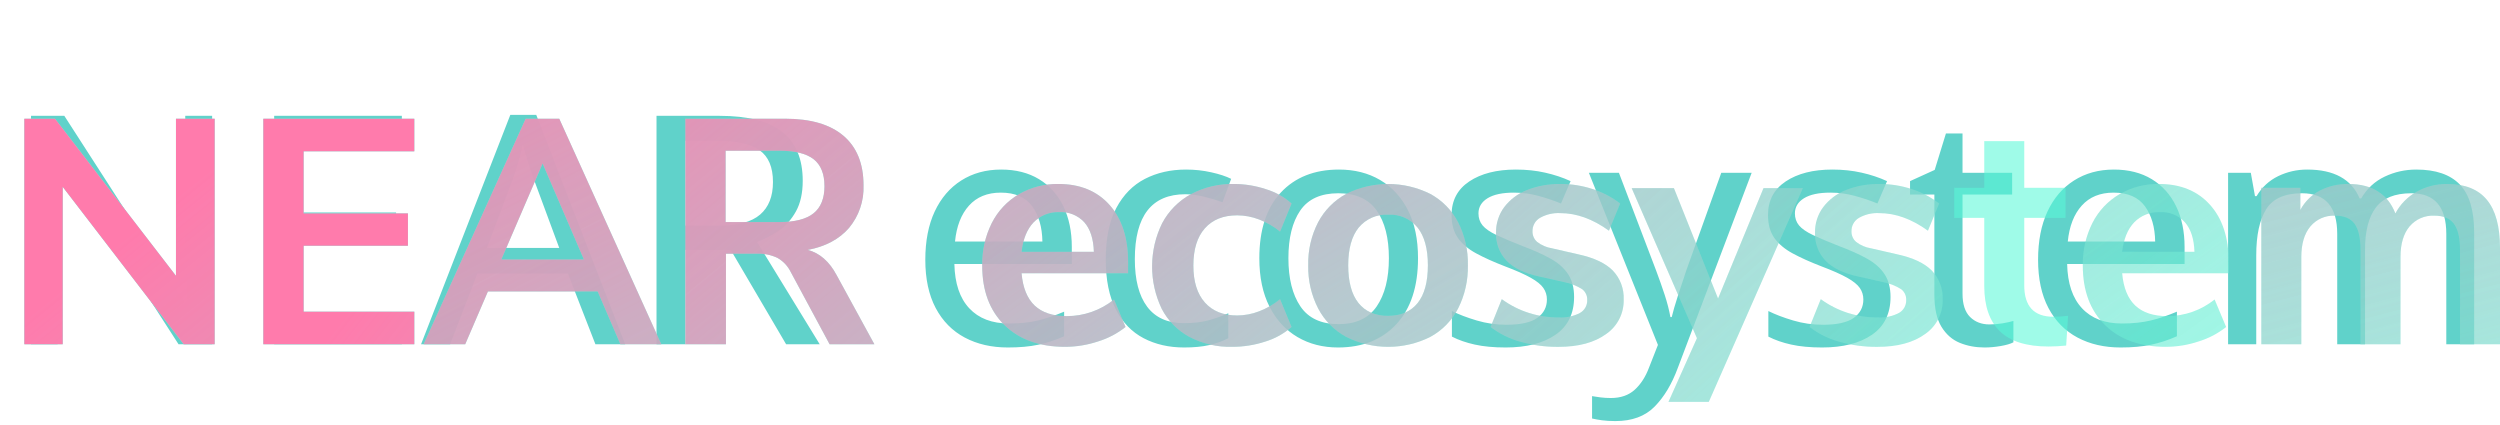
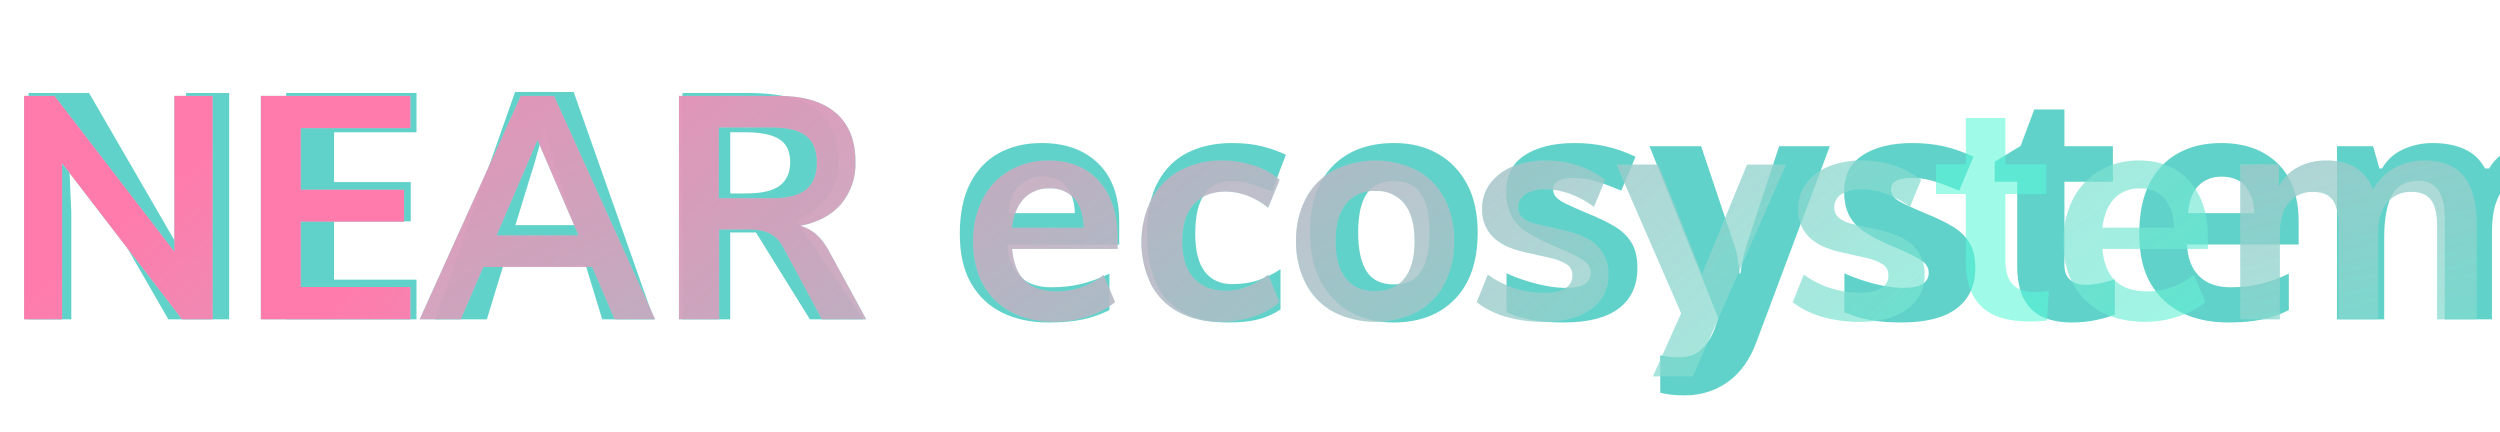
- <svg xmlns="http://www.w3.org/2000/svg" xmlns:xlink="http://www.w3.org/1999/xlink" width="682.585" height="116" viewBox="0 0 682.585 116">
+ <svg xmlns="http://www.w3.org/2000/svg" xmlns:xlink="http://www.w3.org/1999/xlink" width="689" height="119" viewBox="0 0 689 119">
  <defs>
    <linearGradient id="linear-gradient" x1="4.504" y1="-2.194" x2="8.268" y2="3.308" gradientUnits="objectBoundingBox">
      <stop offset="0" stop-color="#6fffe9" />
      <stop offset="0.393" stop-color="#66fce1" stop-opacity="0.831" />
      <stop offset="1" stop-color="#5af8d7" stop-opacity="0.58" />
    </linearGradient>
    <linearGradient id="linear-gradient-2" x1="4.095" y1="-2.194" x2="8.84" y2="3.308" xlink:href="#linear-gradient" />
    <linearGradient id="linear-gradient-3" x1="1.927" y1="-2.194" x2="4.941" y2="3.308" xlink:href="#linear-gradient" />
    <linearGradient id="linear-gradient-4" x1="1.038" y1="-2.194" x2="4.828" y2="3.308" xlink:href="#linear-gradient" />
    <linearGradient id="linear-gradient-5" x1="-0.689" y1="-3.44" x2="4.222" y2="4.181" xlink:href="#linear-gradient" />
    <linearGradient id="linear-gradient-6" x1="-1.939" y1="-3.44" x2="3.198" y2="4.181" xlink:href="#linear-gradient" />
    <linearGradient id="linear-gradient-7" x1="-2.672" y1="-3.44" x2="1.816" y2="4.181" xlink:href="#linear-gradient" />
    <linearGradient id="linear-gradient-8" x1="-4.575" y1="-3.44" x2="0.809" y2="4.181" xlink:href="#linear-gradient" />
    <linearGradient id="linear-gradient-9" x1="-4.382" y1="-2.641" x2="-0.195" y2="3.167" xlink:href="#linear-gradient" />
    <linearGradient id="linear-gradient-10" x1="-6.972" y1="-3.44" x2="-1.588" y2="4.181" xlink:href="#linear-gradient" />
    <linearGradient id="linear-gradient-11" x1="-9.416" y1="-2.519" x2="-3.125" y2="3.524" xlink:href="#linear-gradient" />
    <linearGradient id="linear-gradient-12" x1="-8.233" y1="-3.44" x2="-3.321" y2="4.181" xlink:href="#linear-gradient" />
    <linearGradient id="linear-gradient-13" x1="-5.781" y1="-3.495" x2="-2.778" y2="4.248" xlink:href="#linear-gradient" />
    <linearGradient id="linear-gradient-14" x1="4.504" y1="-2.194" x2="8.268" y2="3.308" gradientUnits="objectBoundingBox">
      <stop offset="0" stop-color="#ff7bac" />
      <stop offset="0.216" stop-color="#ff7bac" stop-opacity="0.761" />
      <stop offset="0.604" stop-color="#ff7bac" stop-opacity="0.357" />
      <stop offset="0.874" stop-color="#ff7bac" stop-opacity="0.098" />
      <stop offset="1" stop-color="#ff7bac" stop-opacity="0" />
    </linearGradient>
    <linearGradient id="linear-gradient-15" x1="4.095" y1="-2.194" x2="8.84" y2="3.308" xlink:href="#linear-gradient-14" />
    <linearGradient id="linear-gradient-16" x1="1.927" y1="-2.194" x2="4.941" y2="3.308" xlink:href="#linear-gradient-14" />
    <linearGradient id="linear-gradient-17" x1="1.038" y1="-2.194" x2="4.828" y2="3.308" xlink:href="#linear-gradient-14" />
    <linearGradient id="linear-gradient-18" x1="-0.689" y1="-3.44" x2="4.222" y2="4.181" xlink:href="#linear-gradient-14" />
    <linearGradient id="linear-gradient-19" x1="-1.939" y1="-3.44" x2="3.198" y2="4.181" xlink:href="#linear-gradient-14" />
    <linearGradient id="linear-gradient-20" x1="-2.672" y1="-3.44" x2="1.816" y2="4.181" xlink:href="#linear-gradient-14" />
    <linearGradient id="linear-gradient-21" x1="-4.575" y1="-3.44" x2="0.809" y2="4.181" xlink:href="#linear-gradient-14" />
    <linearGradient id="linear-gradient-22" x1="-4.382" y1="-2.641" x2="-0.195" y2="3.167" xlink:href="#linear-gradient-14" />
    <linearGradient id="linear-gradient-23" x1="-6.972" y1="-3.44" x2="-1.588" y2="4.181" xlink:href="#linear-gradient-14" />
    <linearGradient id="linear-gradient-24" x1="-9.416" y1="-2.519" x2="-3.125" y2="3.524" xlink:href="#linear-gradient-14" />
    <linearGradient id="linear-gradient-25" x1="-8.233" y1="-3.44" x2="-3.321" y2="4.181" xlink:href="#linear-gradient-14" />
    <linearGradient id="linear-gradient-26" x1="-5.781" y1="-3.495" x2="-2.778" y2="4.248" xlink:href="#linear-gradient-14" />
  </defs>
-   <g id="Grupo_6581" data-name="Grupo 6581" transform="translate(-837.693 -234.809)">
+   <g id="Grupo_4584" data-name="Grupo 4584" transform="translate(-837.693 -240.809)">
    <g id="Grupo_4581" data-name="Grupo 4581" transform="translate(0 -7)">
-       <text id="NEAR_ecosystem" data-name="NEAR ecosystem" transform="translate(837.693 335.809)" fill="#60d2ca" font-size="87.355" font-family="SegoeUI, Segoe UI">
+       <text id="NEAR_ecosystem" data-name="NEAR ecosystem" transform="translate(837.693 335.809)" fill="#60d2ca" font-size="87.355" font-family="NunitoSans-Bold, Nunito Sans" font-weight="700">
        <tspan x="0" y="0">NEAR ecosystem</tspan>
      </text>
      <g id="Grupo_123" data-name="Grupo 123" transform="translate(-0.057 -19)">
        <path id="Trazado_12" data-name="Trazado 12" d="M885.795,293.223h10.57v61.586h-8.474L854.872,311.83v42.979H844.389V293.223h8.386l33.02,42.892Z" fill="url(#linear-gradient)" />
        <path id="Trazado_13" data-name="Trazado 13" d="M909.642,354.809V293.223h41.232v8.91H920.649v16.948h28.478V327.9H920.649V345.9h30.225v8.911Z" fill="url(#linear-gradient-2)" />
        <path id="Trazado_14" data-name="Trazado 14" d="M1007.131,354.809l-6.2-14.414H970.966l-6.2,14.414H953.407l27.866-61.586h9.172l27.867,61.586Zm-32.5-23.149h22.537L985.9,305.453Z" fill="url(#linear-gradient-3)" />
        <path id="Trazado_15" data-name="Trazado 15" d="M1076.489,354.809H1064.26l-10.571-19.655a8.971,8.971,0,0,0-3.669-3.931,11.877,11.877,0,0,0-5.5-1.136h-8.56v24.722h-11.095V293.223h27.255q10.482,0,15.942,4.674t5.46,13.5a17.17,17.17,0,0,1-3.974,11.662q-3.977,4.586-11.226,5.984,4.891,1.311,7.863,6.9Zm-16.6-35.772q2.97-2.4,2.971-7.382,0-5.065-2.971-7.382t-9.346-2.314h-14.676v19.48h14.676Q1056.92,321.439,1059.891,319.037Z" fill="url(#linear-gradient-4)" />
        <path id="Trazado_16" data-name="Trazado 16" d="M1145.761,335.416h-29.089q.523,5.942,3.581,8.823t8.735,2.883a20.6,20.6,0,0,0,12.929-4.543l3.144,7.512a22.881,22.881,0,0,1-7.468,3.931,28.7,28.7,0,0,1-9.041,1.485q-10.484,0-16.554-5.94t-6.071-16.248a24.932,24.932,0,0,1,2.621-11.618,19.061,19.061,0,0,1,7.381-7.862,20.91,20.91,0,0,1,10.789-2.8q8.82,0,13.932,5.679t5.111,15.636Zm-25.814-13.89q-2.665,2.8-3.275,8.037h19.742q-.175-5.328-2.621-8.081a8.646,8.646,0,0,0-6.814-2.751A9.265,9.265,0,0,0,1119.947,321.526Z" fill="url(#linear-gradient-5)" />
        <path id="Trazado_17" data-name="Trazado 17" d="M1162.488,352.8a18.31,18.31,0,0,1-7.556-7.687,26.753,26.753,0,0,1,.131-23.367,19.3,19.3,0,0,1,7.819-7.906,23.839,23.839,0,0,1,11.705-2.8,27.867,27.867,0,0,1,8.867,1.442,18.682,18.682,0,0,1,6.944,3.888l-3.144,7.687a20.8,20.8,0,0,0-5.722-3.32,16.912,16.912,0,0,0-5.984-1.136q-5.679,0-8.823,3.539t-3.145,10.176q0,6.552,3.145,10.09t8.823,3.538a16.889,16.889,0,0,0,5.984-1.136,20.745,20.745,0,0,0,5.722-3.319l3.144,7.6a19.692,19.692,0,0,1-7.163,3.975,28.8,28.8,0,0,1-9.085,1.441A23.871,23.871,0,0,1,1162.488,352.8Z" fill="url(#linear-gradient-6)" />
        <path id="Trazado_18" data-name="Trazado 18" d="M1205.292,352.8a18.722,18.722,0,0,1-7.644-7.774,24.65,24.65,0,0,1-2.708-11.793,24.4,24.4,0,0,1,2.708-11.75,18.811,18.811,0,0,1,7.644-7.731,25.717,25.717,0,0,1,22.974,0,18.548,18.548,0,0,1,7.6,7.731,24.729,24.729,0,0,1,2.665,11.75,24.979,24.979,0,0,1-2.665,11.793,18.463,18.463,0,0,1-7.6,7.774,25.717,25.717,0,0,1-22.974,0Zm19.524-9.259q2.794-3.494,2.795-10.308,0-6.726-2.795-10.264a9.64,9.64,0,0,0-8.037-3.538,9.76,9.76,0,0,0-8.08,3.538q-2.839,3.537-2.839,10.264,0,6.813,2.8,10.308t8.037,3.494Q1222.019,347.034,1224.816,343.54Z" fill="url(#linear-gradient-7)" />
        <path id="Trazado_19" data-name="Trazado 19" d="M1252.812,354.11a23.606,23.606,0,0,1-8.08-4.019l3.058-7.6a25.815,25.815,0,0,0,15.637,4.979,10.917,10.917,0,0,0,5.721-1.223,3.886,3.886,0,0,0,1.965-3.495,3.536,3.536,0,0,0-1.353-2.969,13.93,13.93,0,0,0-4.849-1.922l-6.988-1.572q-5.941-1.311-8.824-4.281a10.579,10.579,0,0,1-2.881-7.687,11.373,11.373,0,0,1,2.227-6.945,14.383,14.383,0,0,1,6.2-4.673,23.781,23.781,0,0,1,9.216-1.661,27.9,27.9,0,0,1,8.779,1.4,24.39,24.39,0,0,1,7.469,3.932l-3.057,7.424q-6.641-4.8-13.279-4.8a10.186,10.186,0,0,0-5.591,1.31,4.145,4.145,0,0,0-2.008,3.669,3.7,3.7,0,0,0,1.266,2.883,8.97,8.97,0,0,0,4.063,1.747l7.25,1.66q6.375,1.4,9.346,4.411a10.78,10.78,0,0,1,2.971,7.906,11.066,11.066,0,0,1-4.805,9.434q-4.8,3.495-13.015,3.494A36.976,36.976,0,0,1,1252.812,354.11Z" fill="url(#linear-gradient-8)" />
        <path id="Trazado_20" data-name="Trazado 20" d="M1319.246,312.179h10.745l-25.683,58.354H1293.3l7.774-17.384-17.82-40.97h11.531l12.055,30.138Z" fill="url(#linear-gradient-9)" />
        <path id="Trazado_21" data-name="Trazado 21" d="M1339.905,354.11a23.6,23.6,0,0,1-8.08-4.019l3.058-7.6a25.814,25.814,0,0,0,15.636,4.979,10.921,10.921,0,0,0,5.722-1.223,3.886,3.886,0,0,0,1.965-3.495,3.534,3.534,0,0,0-1.354-2.969,13.915,13.915,0,0,0-4.848-1.922l-6.989-1.572q-5.94-1.311-8.823-4.281a10.576,10.576,0,0,1-2.882-7.687,11.374,11.374,0,0,1,2.228-6.945,14.376,14.376,0,0,1,6.2-4.673,23.781,23.781,0,0,1,9.216-1.661,27.9,27.9,0,0,1,8.779,1.4,24.4,24.4,0,0,1,7.469,3.932l-3.058,7.424q-6.639-4.8-13.278-4.8a10.183,10.183,0,0,0-5.591,1.31,4.144,4.144,0,0,0-2.009,3.669,3.7,3.7,0,0,0,1.267,2.883,8.965,8.965,0,0,0,4.063,1.747l7.25,1.66q6.375,1.4,9.346,4.411a10.78,10.78,0,0,1,2.971,7.906,11.069,11.069,0,0,1-4.805,9.434q-4.8,3.495-13.015,3.494A36.971,36.971,0,0,1,1339.905,354.11Z" fill="url(#linear-gradient-10)" />
        <path id="Trazado_22" data-name="Trazado 22" d="M1402.408,347.034l-.524,8.124q-2.621.263-4.805.262-9,0-13.277-4.149t-4.281-12.361V320.3h-8.212v-8.211h8.212V299.338h10.919v12.754h11.269V320.3H1390.44v18.432q0,8.562,7.95,8.561A32.561,32.561,0,0,0,1402.408,347.034Z" fill="url(#linear-gradient-11)" />
        <path id="Trazado_23" data-name="Trazado 23" d="M1446.259,335.416H1417.17q.523,5.942,3.581,8.823t8.735,2.883a20.6,20.6,0,0,0,12.929-4.543l3.144,7.512a22.881,22.881,0,0,1-7.468,3.931,28.7,28.7,0,0,1-9.041,1.485q-10.484,0-16.554-5.94t-6.071-16.248a24.931,24.931,0,0,1,2.621-11.618,19.06,19.06,0,0,1,7.381-7.862,20.91,20.91,0,0,1,10.789-2.8q8.822,0,13.932,5.679t5.111,15.636Zm-25.814-13.89q-2.665,2.8-3.275,8.037h19.742q-.175-5.328-2.621-8.081a8.645,8.645,0,0,0-6.814-2.751A9.267,9.267,0,0,0,1420.445,321.526Z" fill="url(#linear-gradient-12)" />
        <path id="Trazado_24" data-name="Trazado 24" d="M1516.754,315.368q3.579,4.323,3.581,13.234v26.207h-10.919v-25.77q0-4.891-1.66-7.12t-5.328-2.227a8.343,8.343,0,0,0-6.815,2.97q-2.446,2.972-2.445,8.3v23.849h-10.92v-25.77q0-4.891-1.616-7.12t-5.372-2.227a8.245,8.245,0,0,0-6.727,2.97q-2.446,2.972-2.445,8.3v23.849h-10.92V312.092h10.657v6.028a12.776,12.776,0,0,1,5.329-5.286,16.481,16.481,0,0,1,7.775-1.791q9.7,0,12.841,8.038a14.6,14.6,0,0,1,5.765-5.9,16.635,16.635,0,0,1,8.387-2.141Q1513.172,311.043,1516.754,315.368Z" fill="url(#linear-gradient-13)" />
      </g>
    </g>
    <g id="Grupo_4583" data-name="Grupo 4583">
      <path id="Trazado_25" data-name="Trazado 25" d="M885.795,293.223h10.57v61.586h-8.474L854.872,311.83v42.979H844.389V293.223h8.386l33.02,42.892Z" transform="translate(-0.057 -26)" fill="url(#linear-gradient-14)" />
      <path id="Trazado_26" data-name="Trazado 26" d="M909.642,354.809V293.223h41.232v8.91H920.649v16.948h28.478V327.9H920.649V345.9h30.225v8.911Z" transform="translate(-0.057 -26)" fill="url(#linear-gradient-15)" />
      <path id="Trazado_27" data-name="Trazado 27" d="M1007.131,354.809l-6.2-14.414H970.966l-6.2,14.414H953.407l27.866-61.586h9.172l27.867,61.586Zm-32.5-23.149h22.537L985.9,305.453Z" transform="translate(-0.057 -26)" fill="url(#linear-gradient-16)" />
      <path id="Trazado_28" data-name="Trazado 28" d="M1076.489,354.809H1064.26l-10.571-19.655a8.971,8.971,0,0,0-3.669-3.931,11.877,11.877,0,0,0-5.5-1.136h-8.56v24.722h-11.095V293.223h27.255q10.482,0,15.942,4.674t5.46,13.5a17.17,17.17,0,0,1-3.974,11.662q-3.977,4.586-11.226,5.984,4.891,1.311,7.863,6.9Zm-16.6-35.772q2.97-2.4,2.971-7.382,0-5.065-2.971-7.382t-9.346-2.314h-14.676v19.48h14.676Q1056.92,321.439,1059.891,319.037Z" transform="translate(-0.057 -26)" fill="url(#linear-gradient-17)" />
      <path id="Trazado_29" data-name="Trazado 29" d="M1145.761,335.416h-29.089q.523,5.942,3.581,8.823t8.735,2.883a20.6,20.6,0,0,0,12.929-4.543l3.144,7.512a22.881,22.881,0,0,1-7.468,3.931,28.7,28.7,0,0,1-9.041,1.485q-10.484,0-16.554-5.94t-6.071-16.248a24.932,24.932,0,0,1,2.621-11.618,19.061,19.061,0,0,1,7.381-7.862,20.91,20.91,0,0,1,10.789-2.8q8.82,0,13.932,5.679t5.111,15.636Zm-25.814-13.89q-2.665,2.8-3.275,8.037h19.742q-.175-5.328-2.621-8.081a8.646,8.646,0,0,0-6.814-2.751A9.265,9.265,0,0,0,1119.947,321.526Z" transform="translate(-0.057 -26)" fill="url(#linear-gradient-18)" />
      <path id="Trazado_30" data-name="Trazado 30" d="M1162.488,352.8a18.31,18.31,0,0,1-7.556-7.687,26.753,26.753,0,0,1,.131-23.367,19.3,19.3,0,0,1,7.819-7.906,23.839,23.839,0,0,1,11.705-2.8,27.867,27.867,0,0,1,8.867,1.442,18.682,18.682,0,0,1,6.944,3.888l-3.144,7.687a20.8,20.8,0,0,0-5.722-3.32,16.912,16.912,0,0,0-5.984-1.136q-5.679,0-8.823,3.539t-3.145,10.176q0,6.552,3.145,10.09t8.823,3.538a16.889,16.889,0,0,0,5.984-1.136,20.745,20.745,0,0,0,5.722-3.319l3.144,7.6a19.692,19.692,0,0,1-7.163,3.975,28.8,28.8,0,0,1-9.085,1.441A23.871,23.871,0,0,1,1162.488,352.8Z" transform="translate(-0.057 -26)" fill="url(#linear-gradient-19)" />
      <path id="Trazado_31" data-name="Trazado 31" d="M1205.292,352.8a18.722,18.722,0,0,1-7.644-7.774,24.65,24.65,0,0,1-2.708-11.793,24.4,24.4,0,0,1,2.708-11.75,18.811,18.811,0,0,1,7.644-7.731,25.717,25.717,0,0,1,22.974,0,18.548,18.548,0,0,1,7.6,7.731,24.729,24.729,0,0,1,2.665,11.75,24.979,24.979,0,0,1-2.665,11.793,18.463,18.463,0,0,1-7.6,7.774,25.717,25.717,0,0,1-22.974,0Zm19.524-9.259q2.794-3.494,2.795-10.308,0-6.726-2.795-10.264a9.64,9.64,0,0,0-8.037-3.538,9.76,9.76,0,0,0-8.08,3.538q-2.839,3.537-2.839,10.264,0,6.813,2.8,10.308t8.037,3.494Q1222.019,347.034,1224.816,343.54Z" transform="translate(-0.057 -26)" fill="url(#linear-gradient-20)" />
      <path id="Trazado_32" data-name="Trazado 32" d="M1252.812,354.11a23.606,23.606,0,0,1-8.08-4.019l3.058-7.6a25.815,25.815,0,0,0,15.637,4.979,10.917,10.917,0,0,0,5.721-1.223,3.886,3.886,0,0,0,1.965-3.495,3.536,3.536,0,0,0-1.353-2.969,13.93,13.93,0,0,0-4.849-1.922l-6.988-1.572q-5.941-1.311-8.824-4.281a10.579,10.579,0,0,1-2.881-7.687,11.373,11.373,0,0,1,2.227-6.945,14.383,14.383,0,0,1,6.2-4.673,23.781,23.781,0,0,1,9.216-1.661,27.9,27.9,0,0,1,8.779,1.4,24.39,24.39,0,0,1,7.469,3.932l-3.057,7.424q-6.641-4.8-13.279-4.8a10.186,10.186,0,0,0-5.591,1.31,4.145,4.145,0,0,0-2.008,3.669,3.7,3.7,0,0,0,1.266,2.883,8.97,8.97,0,0,0,4.063,1.747l7.25,1.66q6.375,1.4,9.346,4.411a10.78,10.78,0,0,1,2.971,7.906,11.066,11.066,0,0,1-4.805,9.434q-4.8,3.495-13.015,3.494A36.976,36.976,0,0,1,1252.812,354.11Z" transform="translate(-0.057 -26)" fill="url(#linear-gradient-21)" />
      <path id="Trazado_33" data-name="Trazado 33" d="M1319.246,312.179h10.745l-25.683,58.354H1293.3l7.774-17.384-17.82-40.97h11.531l12.055,30.138Z" transform="translate(-0.057 -26)" fill="url(#linear-gradient-22)" />
      <path id="Trazado_34" data-name="Trazado 34" d="M1339.905,354.11a23.6,23.6,0,0,1-8.08-4.019l3.058-7.6a25.814,25.814,0,0,0,15.636,4.979,10.921,10.921,0,0,0,5.722-1.223,3.886,3.886,0,0,0,1.965-3.495,3.534,3.534,0,0,0-1.354-2.969,13.915,13.915,0,0,0-4.848-1.922l-6.989-1.572q-5.94-1.311-8.823-4.281a10.576,10.576,0,0,1-2.882-7.687,11.374,11.374,0,0,1,2.228-6.945,14.376,14.376,0,0,1,6.2-4.673,23.781,23.781,0,0,1,9.216-1.661,27.9,27.9,0,0,1,8.779,1.4,24.4,24.4,0,0,1,7.469,3.932l-3.058,7.424q-6.639-4.8-13.278-4.8a10.183,10.183,0,0,0-5.591,1.31,4.144,4.144,0,0,0-2.009,3.669,3.7,3.7,0,0,0,1.267,2.883,8.965,8.965,0,0,0,4.063,1.747l7.25,1.66q6.375,1.4,9.346,4.411a10.78,10.78,0,0,1,2.971,7.906,11.069,11.069,0,0,1-4.805,9.434q-4.8,3.495-13.015,3.494A36.971,36.971,0,0,1,1339.905,354.11Z" transform="translate(-0.057 -26)" fill="url(#linear-gradient-23)" />
      <path id="Trazado_35" data-name="Trazado 35" d="M1402.408,347.034l-.524,8.124q-2.621.263-4.805.262-9,0-13.277-4.149t-4.281-12.361V320.3h-8.212v-8.211h8.212V299.338h10.919v12.754h11.269V320.3H1390.44v18.432q0,8.562,7.95,8.561A32.561,32.561,0,0,0,1402.408,347.034Z" transform="translate(-0.057 -26)" fill="url(#linear-gradient-24)" />
      <path id="Trazado_36" data-name="Trazado 36" d="M1446.259,335.416H1417.17q.523,5.942,3.581,8.823t8.735,2.883a20.6,20.6,0,0,0,12.929-4.543l3.144,7.512a22.881,22.881,0,0,1-7.468,3.931,28.7,28.7,0,0,1-9.041,1.485q-10.484,0-16.554-5.94t-6.071-16.248a24.931,24.931,0,0,1,2.621-11.618,19.06,19.06,0,0,1,7.381-7.862,20.91,20.91,0,0,1,10.789-2.8q8.822,0,13.932,5.679t5.111,15.636Zm-25.814-13.89q-2.665,2.8-3.275,8.037h19.742q-.175-5.328-2.621-8.081a8.645,8.645,0,0,0-6.814-2.751A9.267,9.267,0,0,0,1420.445,321.526Z" transform="translate(-0.057 -26)" fill="url(#linear-gradient-25)" />
      <path id="Trazado_37" data-name="Trazado 37" d="M1516.754,315.368q3.579,4.323,3.581,13.234v26.207h-10.919v-25.77q0-4.891-1.66-7.12t-5.328-2.227a8.343,8.343,0,0,0-6.815,2.97q-2.446,2.972-2.445,8.3v23.849h-10.92v-25.77q0-4.891-1.616-7.12t-5.372-2.227a8.245,8.245,0,0,0-6.727,2.97q-2.446,2.972-2.445,8.3v23.849h-10.92V312.092h10.657v6.028a12.776,12.776,0,0,1,5.329-5.286,16.481,16.481,0,0,1,7.775-1.791q9.7,0,12.841,8.038a14.6,14.6,0,0,1,5.765-5.9,16.635,16.635,0,0,1,8.387-2.141Q1513.172,311.043,1516.754,315.368Z" transform="translate(-0.057 -26)" fill="url(#linear-gradient-26)" />
    </g>
  </g>
</svg>
